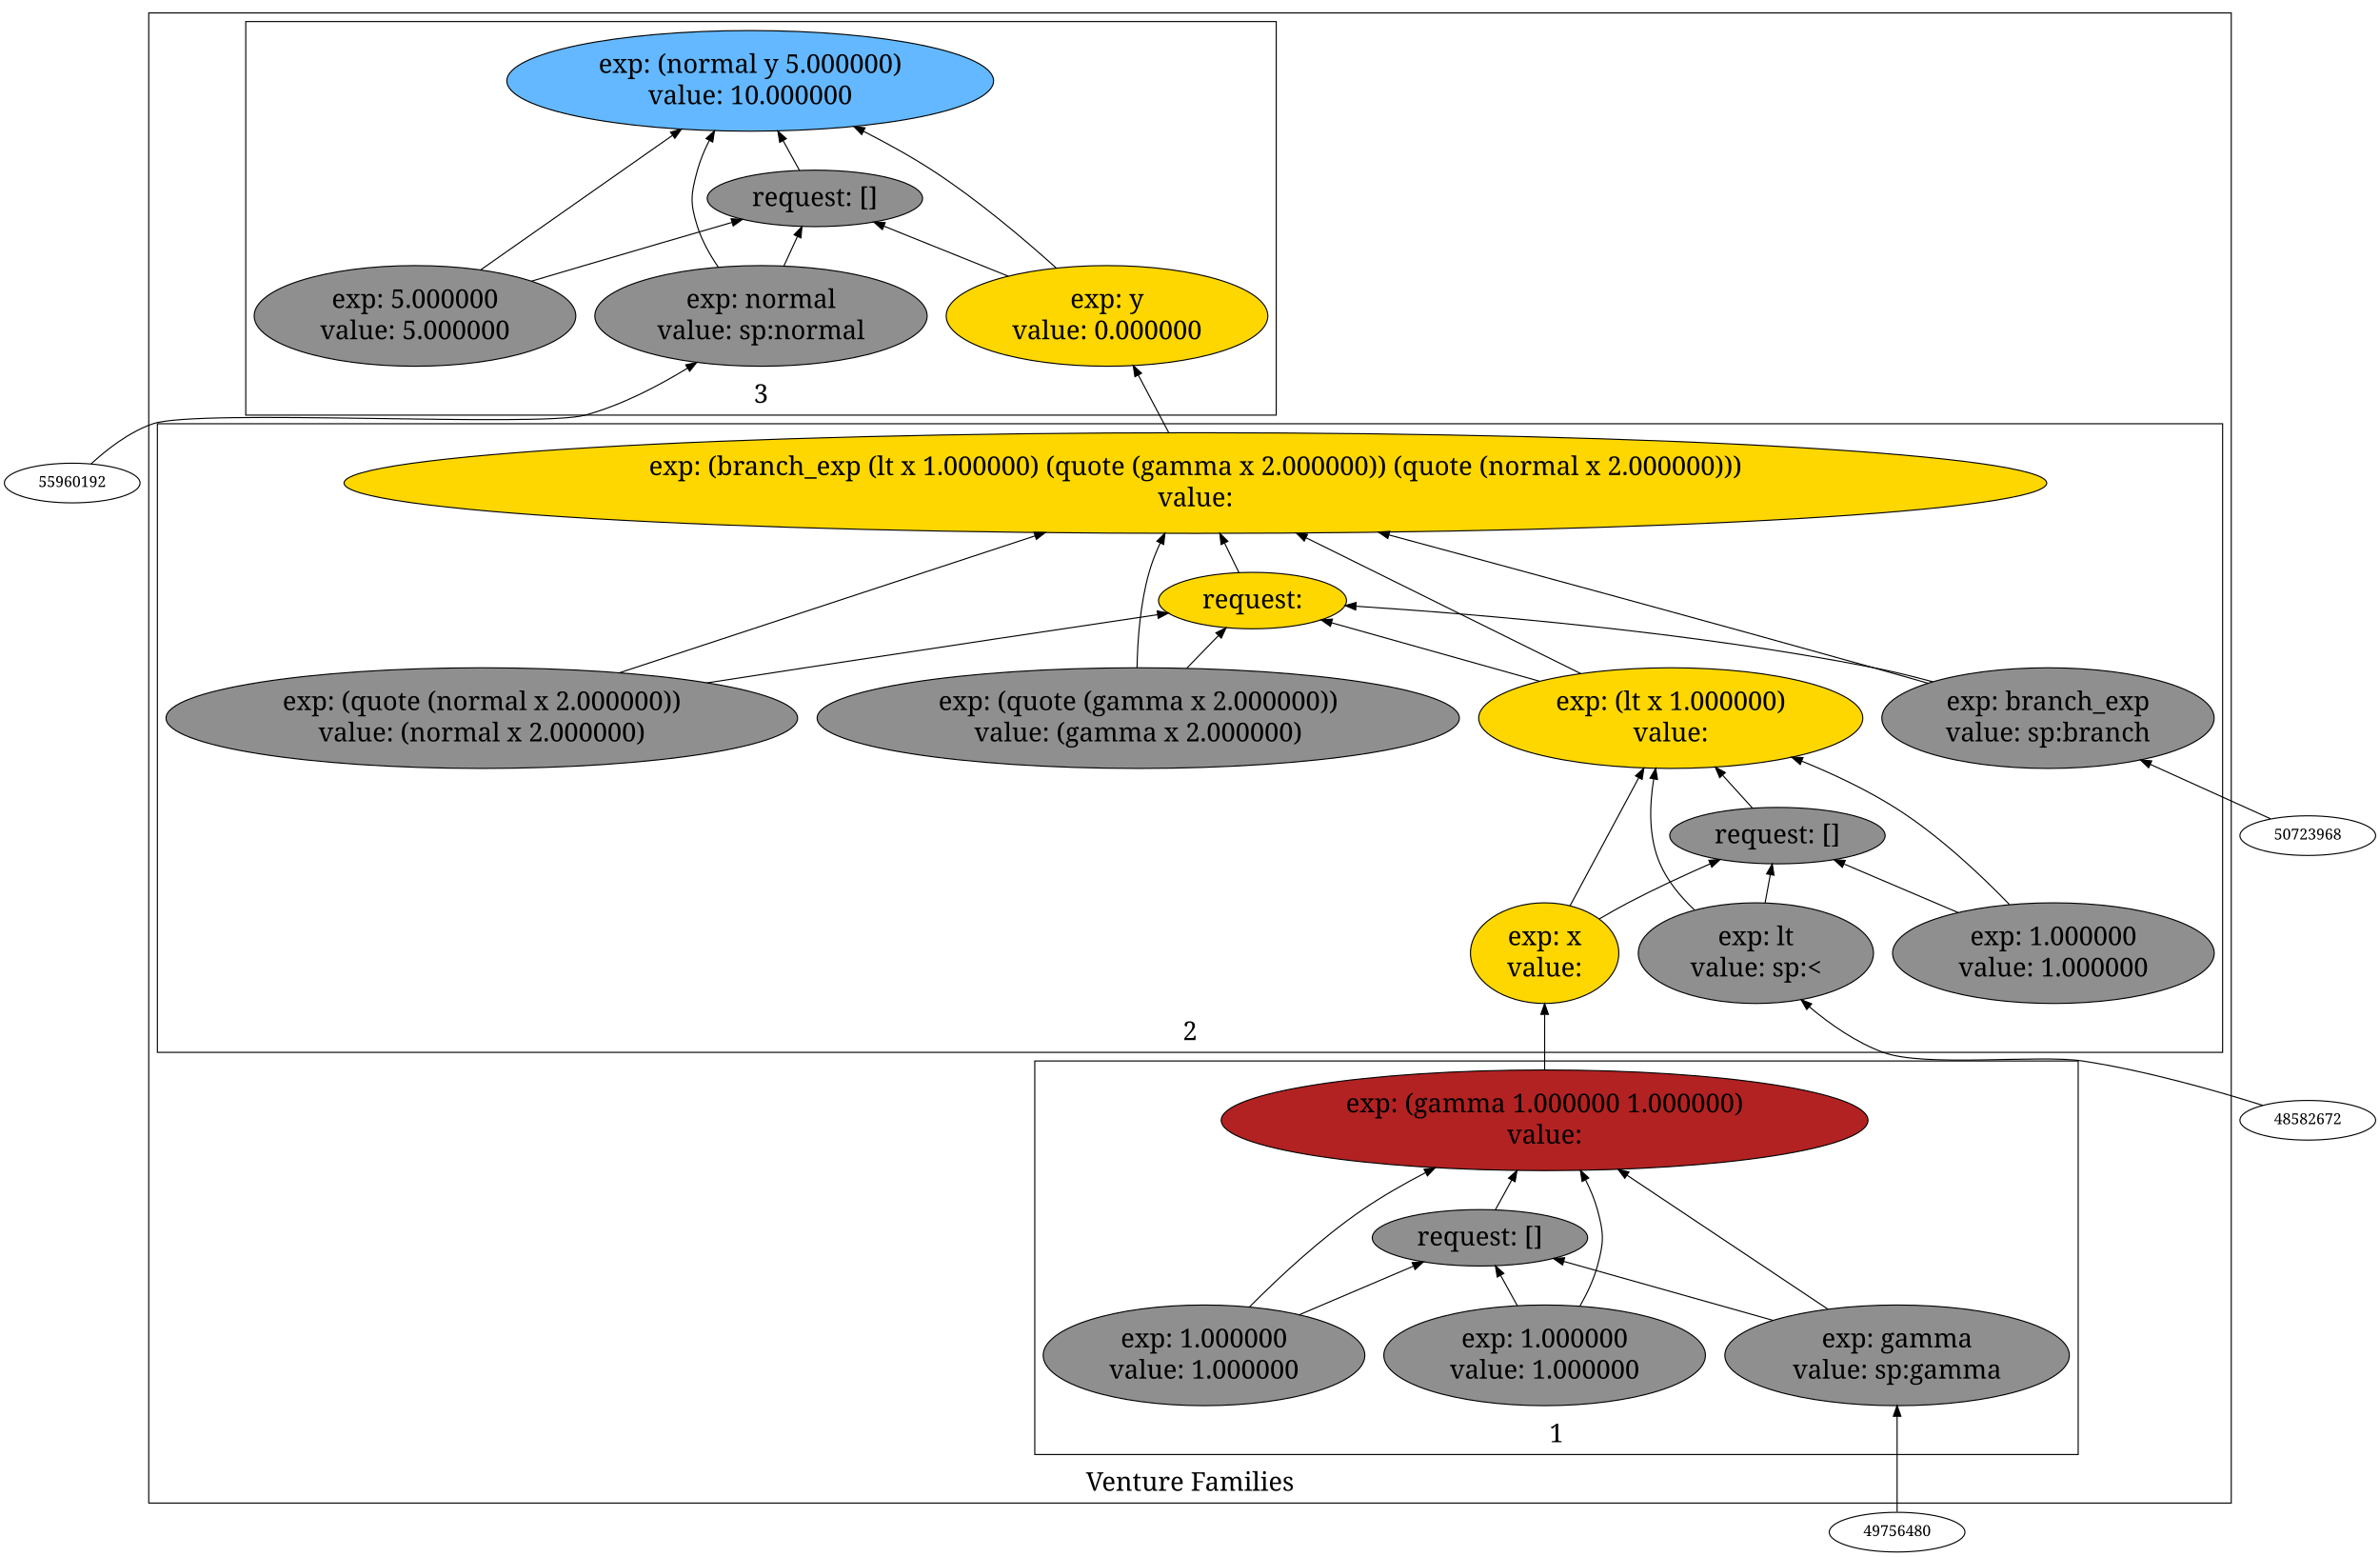
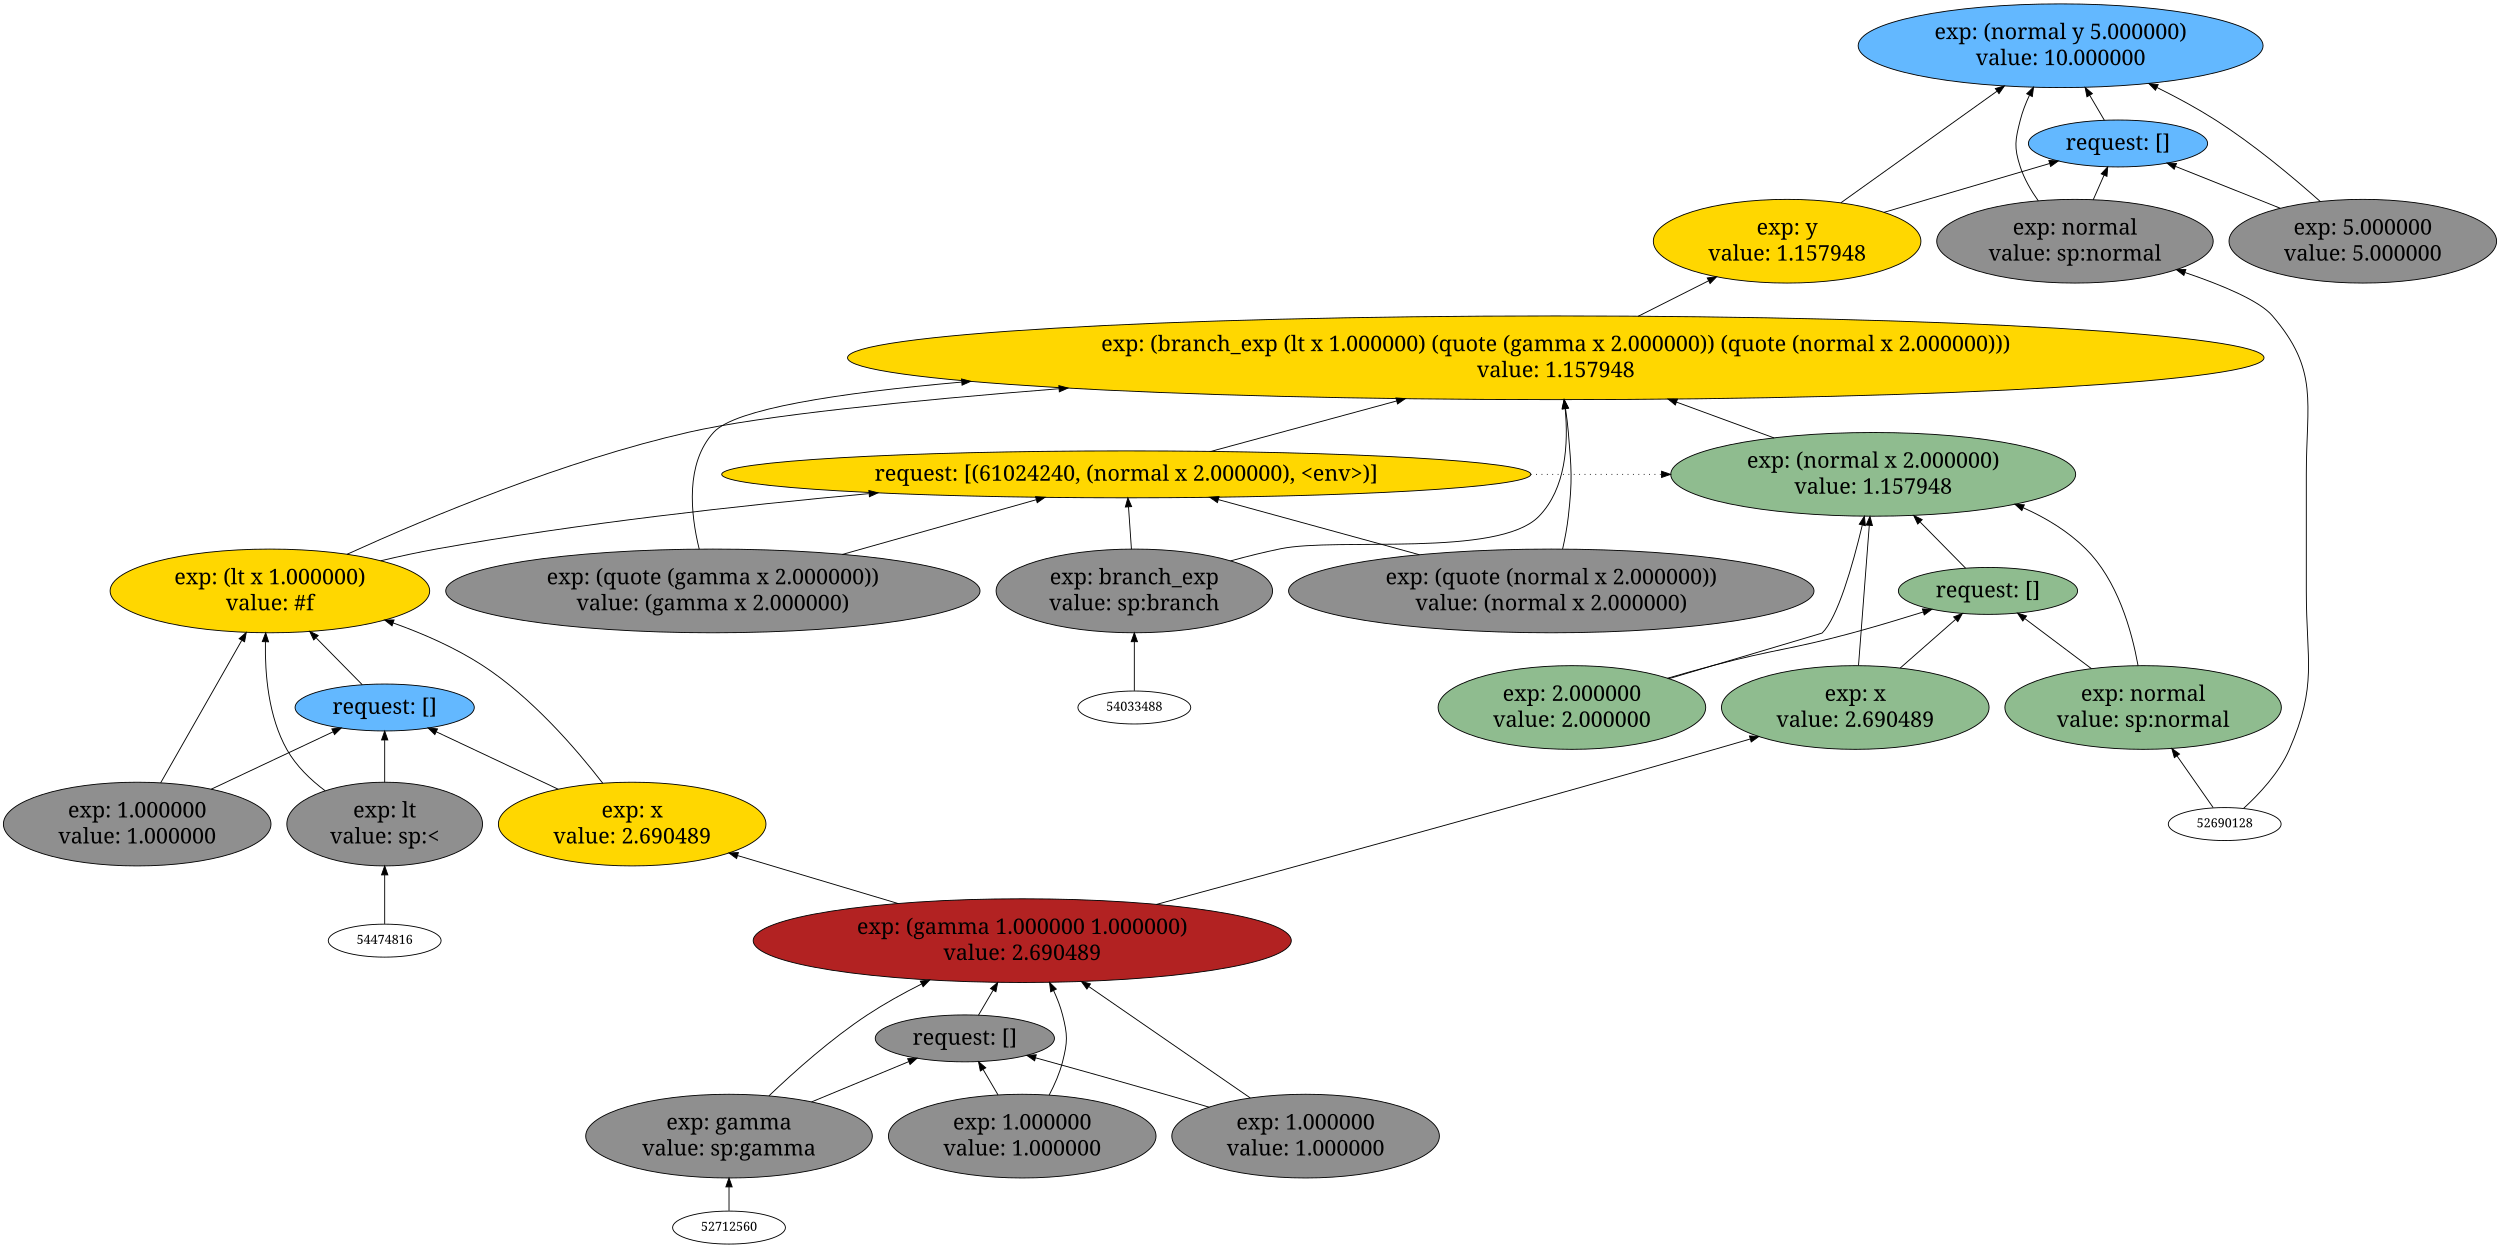
- <svg xmlns="http://www.w3.org/2000/svg" width="2208pt" height="1444pt" viewBox="0.00 0.00 2208.00 1444.00">
-   <g id="graph1" class="graph" transform="scale(1 1) rotate(0) translate(4 1440)">
-     <polygon fill="white" stroke="white" points="-4,5 -4,-1440 2205,-1440 2205,5 -4,5" />
-     <g id="graph2" class="cluster">
-       <polygon fill="none" stroke="black" points="134,-46 134,-1428 2066,-1428 2066,-46 134,-46" />
-       <text text-anchor="middle" x="1100" y="-57.4" font-family="Times Roman,serif" font-size="24.00">Venture Families</text>
-     </g>
-     <g id="graph3" class="cluster">
-       <polygon fill="none" stroke="black" points="956,-91 956,-456 1924,-456 1924,-91 956,-91" />
-       <text text-anchor="middle" x="1440" y="-102.4" font-family="Times Roman,serif" font-size="24.00">1</text>
-     </g>
-     <g id="graph4" class="cluster">
-       <polygon fill="none" stroke="black" points="142,-464 142,-1047 2058,-1047 2058,-464 142,-464" />
-       <text text-anchor="middle" x="1100" y="-475.4" font-family="Times Roman,serif" font-size="24.00">2</text>
-     </g>
-     <g id="graph5" class="cluster">
-       <polygon fill="none" stroke="black" points="224,-1055 224,-1420 1180,-1420 1180,-1055 224,-1055" />
-       <text text-anchor="middle" x="702" y="-1066.4" font-family="Times Roman,serif" font-size="24.00">3</text>
-     </g>
+ <svg xmlns="http://www.w3.org/2000/svg" width="2788pt" height="1392pt" viewBox="0.00 0.00 2788.00 1392.00">
+   <g id="graph1" class="graph" transform="scale(1 1) rotate(0) translate(4 1388)">
+     <polygon fill="white" stroke="white" points="-4,5 -4,-1388 2785,-1388 2785,5 -4,5" />
    <g id="node3" class="node">
-       <ellipse fill="firebrick" stroke="black" cx="1429" cy="-401" rx="300.02" ry="46.669" />
-       <text text-anchor="middle" x="1429" y="-408.4" font-family="Times Roman,serif" font-size="24.00">exp: (gamma 1.000000 1.000000)</text>
-       <text text-anchor="middle" x="1429" y="-379.4" font-family="Times Roman,serif" font-size="24.00">value: </text>
+       <ellipse fill="firebrick" stroke="black" cx="1136" cy="-339" rx="300.02" ry="46.669" />
+       <text text-anchor="middle" x="1136" y="-346.4" font-family="Times Roman,serif" font-size="24.00">exp: (gamma 1.000000 1.000000)</text>
+       <text text-anchor="middle" x="1136" y="-317.4" font-family="Times Roman,serif" font-size="24.00">value: 2.690489</text>
    </g>
    <g id="node15" class="node">
-       <ellipse fill="gold" stroke="black" cx="1429" cy="-556" rx="68.798" ry="46.669" />
-       <text text-anchor="middle" x="1429" y="-563.4" font-family="Times Roman,serif" font-size="24.00">exp: x</text>
-       <text text-anchor="middle" x="1429" y="-534.4" font-family="Times Roman,serif" font-size="24.00">value: </text>
-     </g>
-     <g id="edge60" class="edge">
-       <path fill="none" stroke="black" d="M1429,-447.505C1429,-463.677 1429,-482.005 1429,-498.933" />
-       <polygon fill="black" stroke="black" points="1425.5,-499.26 1429,-509.26 1432.5,-499.26 1425.5,-499.26" />
+       <ellipse fill="gold" stroke="black" cx="701" cy="-469" rx="149.2" ry="46.669" />
+       <text text-anchor="middle" x="701" y="-476.4" font-family="Times Roman,serif" font-size="24.00">exp: x</text>
+       <text text-anchor="middle" x="701" y="-447.4" font-family="Times Roman,serif" font-size="24.00">value: 2.690489</text>
+     </g>
+     <g id="edge27" class="edge">
+       <path fill="none" stroke="black" d="M997.766,-380.311C940.15,-397.53 873.937,-417.318 818.694,-433.827" />
+       <polygon fill="black" stroke="black" points="817.445,-430.547 808.866,-436.764 819.449,-437.254 817.445,-430.547" />
+     </g>
+     <g id="node29" class="node">
+       <ellipse fill="darkseagreen" stroke="black" cx="2065" cy="-599" rx="149.2" ry="46.669" />
+       <text text-anchor="middle" x="2065" y="-606.4" font-family="Times Roman,serif" font-size="24.00">exp: x</text>
+       <text text-anchor="middle" x="2065" y="-577.4" font-family="Times Roman,serif" font-size="24.00">value: 2.690489</text>
+     </g>
+     <g id="edge59" class="edge">
+       <path fill="none" stroke="black" d="M1285.49,-379.367C1441,-421.577 1691.42,-490.164 1907,-552 1920.17,-555.778 1933.94,-559.787 1947.63,-563.808" />
+       <polygon fill="black" stroke="black" points="1946.99,-567.268 1957.57,-566.735 1948.96,-560.553 1946.99,-567.268" />
    </g>
    <g id="node4" class="node">
-       <ellipse fill="#8f8f8f" stroke="black" cx="1369" cy="-292" rx="99.91" ry="26.163" />
-       <text text-anchor="middle" x="1369" y="-284.9" font-family="Times Roman,serif" font-size="24.00">request: []</text>
-     </g>
-     <g id="edge38" class="edge">
-       <path fill="none" stroke="black" d="M1383.22,-317.831C1387.84,-326.218 1393.15,-335.871 1398.48,-345.564" />
-       <polygon fill="black" stroke="black" points="1395.48,-347.368 1403.37,-354.441 1401.61,-343.992 1395.48,-347.368" />
+       <ellipse fill="#8f8f8f" stroke="black" cx="1072" cy="-230" rx="99.91" ry="26.163" />
+       <text text-anchor="middle" x="1072" y="-222.9" font-family="Times Roman,serif" font-size="24.00">request: []</text>
+     </g>
+     <g id="edge99" class="edge">
+       <path fill="none" stroke="black" d="M1087.17,-255.831C1092.09,-264.218 1097.76,-273.871 1103.45,-283.564" />
+       <polygon fill="black" stroke="black" points="1100.58,-285.589 1108.66,-292.441 1106.62,-282.045 1100.58,-285.589" />
    </g>
    <g id="node5" class="node">
-       <ellipse fill="#8f8f8f" stroke="black" cx="1756" cy="-183" rx="159.806" ry="46.669" />
-       <text text-anchor="middle" x="1756" y="-190.4" font-family="Times Roman,serif" font-size="24.00">exp: gamma</text>
-       <text text-anchor="middle" x="1756" y="-161.4" font-family="Times Roman,serif" font-size="24.00">value: sp:gamma</text>
-     </g>
-     <g id="edge24" class="edge">
-       <path fill="none" stroke="black" d="M1691.79,-225.81C1638.36,-261.429 1562.16,-312.225 1505.57,-349.956" />
-       <polygon fill="black" stroke="black" points="1503.39,-347.2 1497.01,-355.66 1507.27,-353.025 1503.39,-347.2" />
-     </g>
-     <g id="edge26" class="edge">
-       <path fill="none" stroke="black" d="M1640.94,-215.408C1578.3,-233.05 1502.46,-254.409 1446.81,-270.085" />
-       <polygon fill="black" stroke="black" points="1445.69,-266.765 1437.01,-272.845 1447.58,-273.503 1445.69,-266.765" />
+       <ellipse fill="#8f8f8f" stroke="black" cx="809" cy="-121" rx="159.806" ry="46.669" />
+       <text text-anchor="middle" x="809" y="-128.4" font-family="Times Roman,serif" font-size="24.00">exp: gamma</text>
+       <text text-anchor="middle" x="809" y="-99.4" font-family="Times Roman,serif" font-size="24.00">value: sp:gamma</text>
+     </g>
+     <g id="edge85" class="edge">
+       <path fill="none" stroke="black" d="M853.501,-165.872C882.911,-193.992 923.241,-229.749 963,-256 981.889,-268.471 1002.94,-280.169 1023.67,-290.626" />
+       <polygon fill="black" stroke="black" points="1022.33,-293.869 1032.84,-295.185 1025.45,-287.6 1022.33,-293.869" />
+     </g>
+     <g id="edge87" class="edge">
+       <path fill="none" stroke="black" d="M900.985,-159.123C936.847,-173.986 977.031,-190.64 1009.43,-204.069" />
+       <polygon fill="black" stroke="black" points="1008.21,-207.351 1018.79,-207.946 1010.89,-200.884 1008.21,-207.351" />
    </g>
    <g id="node6" class="node">
-       <ellipse fill="#8f8f8f" stroke="black" cx="1429" cy="-183" rx="149.2" ry="46.669" />
-       <text text-anchor="middle" x="1429" y="-190.4" font-family="Times Roman,serif" font-size="24.00">exp: 1.000000</text>
-       <text text-anchor="middle" x="1429" y="-161.4" font-family="Times Roman,serif" font-size="24.00">value: 1.000000</text>
-     </g>
-     <g id="edge30" class="edge">
-       <path fill="none" stroke="black" d="M1461.63,-228.438C1468.36,-240.138 1474.47,-253.086 1478,-266 1484.09,-288.294 1484.09,-295.706 1478,-318 1475.45,-327.345 1471.54,-336.708 1467.03,-345.602" />
-       <polygon fill="black" stroke="black" points="1463.8,-344.218 1462.14,-354.682 1469.96,-347.539 1463.8,-344.218" />
-     </g>
-     <g id="edge32" class="edge">
-       <path fill="none" stroke="black" d="M1403.73,-228.91C1398.55,-238.323 1393.17,-248.088 1388.24,-257.041" />
-       <polygon fill="black" stroke="black" points="1385.05,-255.581 1383.3,-266.029 1391.18,-258.957 1385.05,-255.581" />
+       <ellipse fill="#8f8f8f" stroke="black" cx="1136" cy="-121" rx="149.2" ry="46.669" />
+       <text text-anchor="middle" x="1136" y="-128.4" font-family="Times Roman,serif" font-size="24.00">exp: 1.000000</text>
+       <text text-anchor="middle" x="1136" y="-99.4" font-family="Times Roman,serif" font-size="24.00">value: 1.000000</text>
+     </g>
+     <g id="edge91" class="edge">
+       <path fill="none" stroke="black" d="M1165.99,-166.726C1172.17,-178.418 1177.78,-191.289 1181,-204 1186.68,-226.402 1186.68,-233.598 1181,-256 1178.67,-265.198 1175.09,-274.48 1170.95,-283.338" />
+       <polygon fill="black" stroke="black" points="1167.76,-281.881 1166.45,-292.395 1174.03,-284.991 1167.76,-281.881" />
+     </g>
+     <g id="edge93" class="edge">
+       <path fill="none" stroke="black" d="M1109.04,-166.91C1103.46,-176.423 1097.66,-186.293 1092.36,-195.324" />
+       <polygon fill="black" stroke="black" points="1089.29,-193.634 1087.25,-204.029 1095.33,-197.178 1089.29,-193.634" />
    </g>
    <g id="node7" class="node">
-       <ellipse fill="#8f8f8f" stroke="black" cx="1113" cy="-183" rx="149.2" ry="46.669" />
-       <text text-anchor="middle" x="1113" y="-190.4" font-family="Times Roman,serif" font-size="24.00">exp: 1.000000</text>
-       <text text-anchor="middle" x="1113" y="-161.4" font-family="Times Roman,serif" font-size="24.00">value: 1.000000</text>
-     </g>
-     <g id="edge34" class="edge">
-       <path fill="none" stroke="black" d="M1155.22,-227.903C1183.19,-256.035 1221.67,-291.795 1260,-318 1278.14,-330.399 1298.4,-342.008 1318.42,-352.388" />
-       <polygon fill="black" stroke="black" points="1317.09,-355.641 1327.59,-357.069 1320.27,-349.406 1317.09,-355.641" />
-     </g>
-     <g id="edge36" class="edge">
-       <path fill="none" stroke="black" d="M1201.1,-220.512C1235.97,-235.357 1275.22,-252.07 1307,-265.602" />
-       <polygon fill="black" stroke="black" points="1306.04,-268.996 1316.61,-269.694 1308.78,-262.556 1306.04,-268.996" />
+       <ellipse fill="#8f8f8f" stroke="black" cx="1452" cy="-121" rx="149.2" ry="46.669" />
+       <text text-anchor="middle" x="1452" y="-128.4" font-family="Times Roman,serif" font-size="24.00">exp: 1.000000</text>
+       <text text-anchor="middle" x="1452" y="-99.4" font-family="Times Roman,serif" font-size="24.00">value: 1.000000</text>
+     </g>
+     <g id="edge95" class="edge">
+       <path fill="none" stroke="black" d="M1390.32,-163.55C1338.73,-199.144 1264.97,-250.024 1210.17,-287.835" />
+       <polygon fill="black" stroke="black" points="1208.12,-284.991 1201.88,-293.551 1212.1,-290.753 1208.12,-284.991" />
+     </g>
+     <g id="edge97" class="edge">
+       <path fill="none" stroke="black" d="M1344.56,-153.224C1327.65,-158.218 1310.36,-163.282 1294,-168 1246.56,-181.68 1193.27,-196.576 1150.8,-208.338" />
+       <polygon fill="black" stroke="black" points="1149.79,-204.988 1141.08,-211.028 1151.65,-211.734 1149.79,-204.988" />
    </g>
    <g id="node9" class="node">
-       <ellipse fill="gold" stroke="black" cx="1105" cy="-992" rx="789.838" ry="46.669" />
-       <text text-anchor="middle" x="1105" y="-999.4" font-family="Times Roman,serif" font-size="24.00">exp: (branch_exp (lt x 1.000000) (quote (gamma x 2.000000)) (quote (normal x 2.000000)))</text>
-       <text text-anchor="middle" x="1105" y="-970.4" font-family="Times Roman,serif" font-size="24.00">value: </text>
+       <ellipse fill="gold" stroke="black" cx="1731" cy="-989" rx="789.838" ry="46.669" />
+       <text text-anchor="middle" x="1731" y="-996.4" font-family="Times Roman,serif" font-size="24.00">exp: (branch_exp (lt x 1.000000) (quote (gamma x 2.000000)) (quote (normal x 2.000000)))</text>
+       <text text-anchor="middle" x="1731" y="-967.4" font-family="Times Roman,serif" font-size="24.00">value: 1.157948</text>
    </g>
    <g id="node23" class="node">
-       <ellipse fill="gold" stroke="black" cx="1023" cy="-1147" rx="149.2" ry="46.669" />
-       <text text-anchor="middle" x="1023" y="-1154.4" font-family="Times Roman,serif" font-size="24.00">exp: y</text>
-       <text text-anchor="middle" x="1023" y="-1125.4" font-family="Times Roman,serif" font-size="24.00">value: 0.000000</text>
-     </g>
-     <g id="edge16" class="edge">
-       <path fill="none" stroke="black" d="M1080.4,-1038.51C1071.48,-1055.36 1061.32,-1074.56 1052.06,-1092.08" />
-       <polygon fill="black" stroke="black" points="1048.89,-1090.59 1047.3,-1101.06 1055.07,-1093.86 1048.89,-1090.59" />
+       <ellipse fill="gold" stroke="black" cx="1989" cy="-1119" rx="149.2" ry="46.669" />
+       <text text-anchor="middle" x="1989" y="-1126.4" font-family="Times Roman,serif" font-size="24.00">exp: y</text>
+       <text text-anchor="middle" x="1989" y="-1097.4" font-family="Times Roman,serif" font-size="24.00">value: 1.157948</text>
+     </g>
+     <g id="edge77" class="edge">
+       <path fill="none" stroke="black" d="M1822.69,-1035.2C1848.23,-1048.07 1875.91,-1062.01 1901.22,-1074.77" />
+       <polygon fill="black" stroke="black" points="1899.92,-1078.03 1910.43,-1079.41 1903.07,-1071.78 1899.92,-1078.03" />
    </g>
    <g id="node10" class="node">
-       <ellipse fill="gold" stroke="black" cx="1158" cy="-883" rx="87.18" ry="26.163" />
-       <text text-anchor="middle" x="1158" y="-875.9" font-family="Times Roman,serif" font-size="24.00">request: </text>
-     </g>
-     <g id="edge76" class="edge">
-       <path fill="none" stroke="black" d="M1145.44,-908.831C1141.4,-917.133 1136.76,-926.674 1132.1,-936.267" />
-       <polygon fill="black" stroke="black" points="1128.86,-934.917 1127.64,-945.441 1135.16,-937.978 1128.86,-934.917" />
+       <ellipse fill="gold" stroke="black" cx="1252" cy="-859" rx="451.134" ry="26.163" />
+       <text text-anchor="middle" x="1252" y="-851.9" font-family="Times Roman,serif" font-size="24.00">request: [(61024240, (normal x 2.000000), &lt;env&gt;)]</text>
+     </g>
+     <g id="edge43" class="edge">
+       <path fill="none" stroke="black" d="M1345.78,-884.451C1404.83,-900.477 1482.94,-921.677 1553.38,-940.795" />
+       <polygon fill="black" stroke="black" points="1552.7,-944.237 1563.27,-943.478 1554.54,-937.481 1552.7,-944.237" />
+     </g>
+     <g id="node26" class="node">
+       <ellipse fill="darkseagreen" stroke="black" cx="2085" cy="-859" rx="225.775" ry="46.669" />
+       <text text-anchor="middle" x="2085" y="-866.4" font-family="Times Roman,serif" font-size="24.00">exp: (normal x 2.000000)</text>
+       <text text-anchor="middle" x="2085" y="-837.4" font-family="Times Roman,serif" font-size="24.00">value: 1.157948</text>
+     </g>
+     <g id="edge47" class="edge">
+       <path fill="none" stroke="black" stroke-dasharray="1,5" d="M1703.07,-859C1751.69,-859 1800.31,-859 1848.93,-859" />
+       <polygon fill="black" stroke="black" points="1848.98,-862.5 1858.98,-859 1848.98,-855.5 1848.98,-862.5" />
    </g>
    <g id="node11" class="node">
-       <ellipse fill="#8f8f8f" stroke="black" cx="1896" cy="-774" rx="154.149" ry="46.669" />
-       <text text-anchor="middle" x="1896" y="-781.4" font-family="Times Roman,serif" font-size="24.00">exp: branch_exp</text>
-       <text text-anchor="middle" x="1896" y="-752.4" font-family="Times Roman,serif" font-size="24.00">value: sp:branch</text>
-     </g>
-     <g id="edge40" class="edge">
-       <path fill="none" stroke="black" d="M1784.71,-806.33C1767.41,-811.286 1749.73,-816.31 1733,-821 1582.02,-863.319 1410.21,-910.001 1284.5,-943.883" />
-       <polygon fill="black" stroke="black" points="1283.52,-940.523 1274.78,-946.505 1285.34,-947.282 1283.52,-940.523" />
-     </g>
-     <g id="edge42" class="edge">
-       <path fill="none" stroke="black" d="M1789.24,-807.641C1770.63,-812.684 1751.35,-817.393 1733,-821 1566.36,-853.752 1368.91,-870.291 1254.11,-877.743" />
-       <polygon fill="black" stroke="black" points="1253.7,-874.262 1243.94,-878.393 1254.14,-881.247 1253.7,-874.262" />
+       <ellipse fill="#8f8f8f" stroke="black" cx="1261" cy="-729" rx="154.149" ry="46.669" />
+       <text text-anchor="middle" x="1261" y="-736.4" font-family="Times Roman,serif" font-size="24.00">exp: branch_exp</text>
+       <text text-anchor="middle" x="1261" y="-707.4" font-family="Times Roman,serif" font-size="24.00">value: sp:branch</text>
+     </g>
+     <g id="edge7" class="edge">
+       <path fill="none" stroke="black" d="M1368.25,-762.497C1386.72,-767.526 1405.82,-772.268 1424,-776 1487.18,-788.974 1666.79,-765.997 1712,-812 1742.42,-842.959 1745.18,-893.224 1741.48,-932.293" />
+       <polygon fill="black" stroke="black" points="1737.97,-932.151 1740.34,-942.477 1744.93,-932.925 1737.97,-932.151" />
+     </g>
+     <g id="edge9" class="edge">
+       <path fill="none" stroke="black" d="M1257.78,-775.566C1256.7,-791.043 1255.53,-808.04 1254.52,-822.632" />
+       <polygon fill="black" stroke="black" points="1251.01,-822.558 1253.82,-832.776 1258,-823.041 1251.01,-822.558" />
    </g>
    <g id="node12" class="node">
-       <ellipse fill="gold" stroke="black" cx="1546" cy="-774" rx="178.191" ry="46.669" />
-       <text text-anchor="middle" x="1546" y="-781.4" font-family="Times Roman,serif" font-size="24.00">exp: (lt x 1.000000)</text>
-       <text text-anchor="middle" x="1546" y="-752.4" font-family="Times Roman,serif" font-size="24.00">value: </text>
-     </g>
-     <g id="edge46" class="edge">
-       <path fill="none" stroke="black" d="M1462.79,-815.132C1390.48,-850.881 1285.44,-902.805 1207.86,-941.152" />
-       <polygon fill="black" stroke="black" points="1205.96,-938.19 1198.54,-945.759 1209.06,-944.465 1205.96,-938.19" />
-     </g>
-     <g id="edge48" class="edge">
-       <path fill="none" stroke="black" d="M1424.56,-808.115C1361.26,-825.899 1285.91,-847.066 1231.5,-862.352" />
-       <polygon fill="black" stroke="black" points="1230.27,-859.061 1221.59,-865.135 1232.17,-865.8 1230.27,-859.061" />
+       <ellipse fill="gold" stroke="black" cx="297" cy="-729" rx="178.191" ry="46.669" />
+       <text text-anchor="middle" x="297" y="-736.4" font-family="Times Roman,serif" font-size="24.00">exp: (lt x 1.000000)</text>
+       <text text-anchor="middle" x="297" y="-707.4" font-family="Times Roman,serif" font-size="24.00">value: #f</text>
+     </g>
+     <g id="edge13" class="edge">
+       <path fill="none" stroke="black" d="M382.982,-769.871C475.019,-811.631 626.412,-874.661 764,-906 845.196,-924.494 1007.85,-941.081 1176.96,-954.475" />
+       <polygon fill="black" stroke="black" points="1176.82,-957.976 1187.07,-955.272 1177.37,-950.997 1176.82,-957.976" />
+     </g>
+     <g id="edge15" class="edge">
+       <path fill="none" stroke="black" d="M420.453,-762.592C441.546,-767.594 463.322,-772.303 484,-776 641.929,-804.24 819.965,-824.212 964.83,-837.476" />
+       <polygon fill="black" stroke="black" points="964.926,-840.999 975.202,-838.419 965.56,-834.028 964.926,-840.999" />
    </g>
    <g id="node13" class="node">
-       <ellipse fill="#8f8f8f" stroke="black" cx="1645" cy="-665" rx="99.91" ry="26.163" />
-       <text text-anchor="middle" x="1645" y="-657.9" font-family="Times Roman,serif" font-size="24.00">request: []</text>
-     </g>
-     <g id="edge66" class="edge">
-       <path fill="none" stroke="black" d="M1621.79,-690.556C1613.51,-699.67 1603.85,-710.305 1594.25,-720.872" />
-       <polygon fill="black" stroke="black" points="1591.43,-718.776 1587.3,-728.531 1596.61,-723.482 1591.43,-718.776" />
+       <ellipse fill="#63b8ff" stroke="black" cx="425" cy="-599" rx="99.91" ry="26.163" />
+       <text text-anchor="middle" x="425" y="-591.9" font-family="Times Roman,serif" font-size="24.00">request: []</text>
+     </g>
+     <g id="edge33" class="edge">
+       <path fill="none" stroke="black" d="M400.016,-624.374C385.438,-639.18 366.493,-658.422 348.831,-676.359" />
+       <polygon fill="black" stroke="black" points="345.878,-674.369 341.356,-683.951 350.866,-679.28 345.878,-674.369" />
    </g>
    <g id="node14" class="node">
-       <ellipse fill="#8f8f8f" stroke="black" cx="1625" cy="-556" rx="109.101" ry="46.669" />
-       <text text-anchor="middle" x="1625" y="-563.4" font-family="Times Roman,serif" font-size="24.00">exp: lt</text>
-       <text text-anchor="middle" x="1625" y="-534.4" font-family="Times Roman,serif" font-size="24.00">value: sp:&lt;</text>
-     </g>
-     <g id="edge50" class="edge">
-       <path fill="none" stroke="black" d="M1568.04,-596.014C1555.09,-608.193 1543.08,-622.724 1536,-639 1525.42,-663.341 1526.12,-692.481 1530.21,-717.447" />
-       <polygon fill="black" stroke="black" points="1526.81,-718.309 1532.07,-727.505 1533.69,-717.035 1526.81,-718.309" />
-     </g>
-     <g id="edge52" class="edge">
-       <path fill="none" stroke="black" d="M1633.54,-602.542C1635.16,-611.345 1636.82,-620.432 1638.37,-628.856" />
-       <polygon fill="black" stroke="black" points="1634.93,-629.535 1640.18,-638.739 1641.82,-628.271 1634.93,-629.535" />
-     </g>
-     <g id="edge56" class="edge">
-       <path fill="none" stroke="black" d="M1452.54,-599.853C1470.87,-634.01 1496.44,-681.649 1516.2,-718.468" />
-       <polygon fill="black" stroke="black" points="1513.27,-720.425 1521.09,-727.581 1519.44,-717.115 1513.27,-720.425" />
-     </g>
-     <g id="edge58" class="edge">
-       <path fill="none" stroke="black" d="M1479.69,-587.737C1488.68,-593.023 1498.04,-598.307 1507,-603 1531.24,-615.69 1558.6,-628.319 1582.53,-638.834" />
-       <polygon fill="black" stroke="black" points="1581.3,-642.115 1591.87,-642.906 1584.1,-635.699 1581.3,-642.115" />
+       <ellipse fill="#8f8f8f" stroke="black" cx="425" cy="-469" rx="109.101" ry="46.669" />
+       <text text-anchor="middle" x="425" y="-476.4" font-family="Times Roman,serif" font-size="24.00">exp: lt</text>
+       <text text-anchor="middle" x="425" y="-447.4" font-family="Times Roman,serif" font-size="24.00">value: sp:&lt;</text>
+     </g>
+     <g id="edge17" class="edge">
+       <path fill="none" stroke="black" d="M358.784,-505.978C342.191,-518.439 326.223,-533.872 316,-552 295.463,-588.418 291.326,-635.774 291.99,-672.338" />
+       <polygon fill="black" stroke="black" points="288.492,-672.458 292.295,-682.346 295.489,-672.244 288.492,-672.458" />
+     </g>
+     <g id="edge19" class="edge">
+       <path fill="none" stroke="black" d="M425,-515.566C425,-531.043 425,-548.04 425,-562.632" />
+       <polygon fill="black" stroke="black" points="421.5,-562.776 425,-572.776 428.5,-562.776 421.5,-562.776" />
+     </g>
+     <g id="edge23" class="edge">
+       <path fill="none" stroke="black" d="M668.284,-514.425C637.603,-554.092 588.399,-610.696 534,-646 503.832,-665.579 468.497,-681.158 434.457,-693.282" />
+       <polygon fill="black" stroke="black" points="433.189,-690.017 424.896,-696.611 435.491,-696.628 433.189,-690.017" />
+     </g>
+     <g id="edge25" class="edge">
+       <path fill="none" stroke="black" d="M618.565,-507.828C574.743,-528.469 521.946,-553.337 482.57,-571.884" />
+       <polygon fill="black" stroke="black" points="480.926,-568.789 473.37,-576.217 483.908,-575.122 480.926,-568.789" />
    </g>
    <g id="node16" class="node">
-       <ellipse fill="#8f8f8f" stroke="black" cx="1901" cy="-556" rx="149.2" ry="46.669" />
-       <text text-anchor="middle" x="1901" y="-563.4" font-family="Times Roman,serif" font-size="24.00">exp: 1.000000</text>
-       <text text-anchor="middle" x="1901" y="-534.4" font-family="Times Roman,serif" font-size="24.00">value: 1.000000</text>
-     </g>
-     <g id="edge62" class="edge">
-       <path fill="none" stroke="black" d="M1860.37,-600.964C1832.6,-629.653 1793.75,-666.01 1754,-691 1727.42,-707.713 1696.91,-722.141 1667.59,-734.063" />
-       <polygon fill="black" stroke="black" points="1666.11,-730.886 1658.12,-737.845 1668.71,-737.386 1666.11,-730.886" />
-     </g>
-     <g id="edge64" class="edge">
-       <path fill="none" stroke="black" d="M1812.9,-593.512C1778.03,-608.357 1738.78,-625.07 1707,-638.602" />
-       <polygon fill="black" stroke="black" points="1705.22,-635.556 1697.39,-642.694 1707.96,-641.996 1705.22,-635.556" />
+       <ellipse fill="#8f8f8f" stroke="black" cx="149" cy="-469" rx="149.2" ry="46.669" />
+       <text text-anchor="middle" x="149" y="-476.4" font-family="Times Roman,serif" font-size="24.00">exp: 1.000000</text>
+       <text text-anchor="middle" x="149" y="-447.4" font-family="Times Roman,serif" font-size="24.00">value: 1.000000</text>
+     </g>
+     <g id="edge29" class="edge">
+       <path fill="none" stroke="black" d="M175.119,-514.884C200.378,-559.258 238.68,-626.546 265.59,-673.82" />
+       <polygon fill="black" stroke="black" points="262.656,-675.741 270.645,-682.7 268.739,-672.278 262.656,-675.741" />
+     </g>
+     <g id="edge31" class="edge">
+       <path fill="none" stroke="black" d="M231.435,-507.828C275.257,-528.469 328.054,-553.337 367.43,-571.884" />
+       <polygon fill="black" stroke="black" points="366.092,-575.122 376.63,-576.217 369.074,-568.789 366.092,-575.122" />
    </g>
    <g id="node17" class="node">
-       <ellipse fill="#8f8f8f" stroke="black" cx="1052" cy="-774" rx="297.899" ry="46.669" />
-       <text text-anchor="middle" x="1052" y="-781.4" font-family="Times Roman,serif" font-size="24.00">exp: (quote (gamma x 2.000000))</text>
-       <text text-anchor="middle" x="1052" y="-752.4" font-family="Times Roman,serif" font-size="24.00">value: (gamma x 2.000000)</text>
-     </g>
-     <g id="edge68" class="edge">
-       <path fill="none" stroke="black" d="M1050.87,-820.727C1051.36,-847.096 1053.9,-880.395 1062,-909 1064.59,-918.155 1068.25,-927.471 1072.36,-936.393" />
-       <polygon fill="black" stroke="black" points="1069.27,-938.042 1076.77,-945.525 1075.57,-934.998 1069.27,-938.042" />
-     </g>
-     <g id="edge70" class="edge">
-       <path fill="none" stroke="black" d="M1096.95,-820.226C1106.84,-830.39 1117.1,-840.947 1126.33,-850.439" />
-       <polygon fill="black" stroke="black" points="1124.01,-853.065 1133.49,-857.794 1129.03,-848.185 1124.01,-853.065" />
+       <ellipse fill="#8f8f8f" stroke="black" cx="791" cy="-729" rx="297.899" ry="46.669" />
+       <text text-anchor="middle" x="791" y="-736.4" font-family="Times Roman,serif" font-size="24.00">exp: (quote (gamma x 2.000000))</text>
+       <text text-anchor="middle" x="791" y="-707.4" font-family="Times Roman,serif" font-size="24.00">value: (gamma x 2.000000)</text>
+     </g>
+     <g id="edge35" class="edge">
+       <path fill="none" stroke="black" d="M775.793,-775.495C765.979,-815.313 760.258,-871.525 792,-906 815.731,-931.775 928.652,-949.593 1068.44,-961.894" />
+       <polygon fill="black" stroke="black" points="1068.28,-965.393 1078.55,-962.77 1068.89,-958.42 1068.28,-965.393" />
+     </g>
+     <g id="edge37" class="edge">
+       <path fill="none" stroke="black" d="M935.283,-769.687C1005.48,-789.483 1088.14,-812.793 1151.42,-830.635" />
+       <polygon fill="black" stroke="black" points="1150.82,-834.105 1161.4,-833.451 1152.72,-827.368 1150.82,-834.105" />
    </g>
    <g id="node18" class="node">
-       <ellipse fill="#8f8f8f" stroke="black" cx="443" cy="-774" rx="292.949" ry="46.669" />
-       <text text-anchor="middle" x="443" y="-781.4" font-family="Times Roman,serif" font-size="24.00">exp: (quote (normal x 2.000000))</text>
-       <text text-anchor="middle" x="443" y="-752.4" font-family="Times Roman,serif" font-size="24.00">value: (normal x 2.000000)</text>
-     </g>
-     <g id="edge72" class="edge">
-       <path fill="none" stroke="black" d="M570.248,-815.904C680.481,-852.204 840.055,-904.752 956.18,-942.993" />
-       <polygon fill="black" stroke="black" points="955.275,-946.38 965.868,-946.183 957.465,-939.731 955.275,-946.38" />
-     </g>
-     <g id="edge74" class="edge">
-       <path fill="none" stroke="black" d="M651.738,-806.636C682.993,-811.479 714.84,-816.389 745,-821 857.09,-838.136 986.362,-857.474 1069.99,-869.928" />
-       <polygon fill="black" stroke="black" points="1069.55,-873.401 1079.96,-871.412 1070.58,-866.477 1069.55,-873.401" />
+       <ellipse fill="#8f8f8f" stroke="black" cx="1726" cy="-729" rx="292.949" ry="46.669" />
+       <text text-anchor="middle" x="1726" y="-736.4" font-family="Times Roman,serif" font-size="24.00">exp: (quote (normal x 2.000000))</text>
+       <text text-anchor="middle" x="1726" y="-707.4" font-family="Times Roman,serif" font-size="24.00">value: (normal x 2.000000)</text>
+     </g>
+     <g id="edge39" class="edge">
+       <path fill="none" stroke="black" d="M1738.61,-775.65C1741.26,-787.424 1743.66,-800.102 1745,-812 1749.69,-853.514 1748.49,-864.368 1745,-906 1744.29,-914.478 1743.18,-923.393 1741.89,-932.107" />
+       <polygon fill="black" stroke="black" points="1738.39,-931.784 1740.3,-942.206 1745.31,-932.871 1738.39,-931.784" />
+     </g>
+     <g id="edge41" class="edge">
+       <path fill="none" stroke="black" d="M1578.95,-769.331C1506.29,-789.258 1420.39,-812.816 1354.88,-830.784" />
+       <polygon fill="black" stroke="black" points="1353.68,-827.485 1344.96,-833.505 1355.53,-834.236 1353.68,-827.485" />
    </g>
    <g id="node20" class="node">
-       <ellipse fill="#63b8ff" stroke="black" cx="692" cy="-1365" rx="225.775" ry="46.669" />
-       <text text-anchor="middle" x="692" y="-1372.4" font-family="Times Roman,serif" font-size="24.00">exp: (normal y 5.000000)</text>
-       <text text-anchor="middle" x="692" y="-1343.4" font-family="Times Roman,serif" font-size="24.00">value: 10.000000</text>
+       <ellipse fill="#63b8ff" stroke="black" cx="2294" cy="-1337" rx="225.775" ry="46.669" />
+       <text text-anchor="middle" x="2294" y="-1344.4" font-family="Times Roman,serif" font-size="24.00">exp: (normal y 5.000000)</text>
+       <text text-anchor="middle" x="2294" y="-1315.4" font-family="Times Roman,serif" font-size="24.00">value: 10.000000</text>
    </g>
    <g id="node21" class="node">
-       <ellipse fill="#8f8f8f" stroke="black" cx="752" cy="-1256" rx="99.91" ry="26.163" />
-       <text text-anchor="middle" x="752" y="-1248.9" font-family="Times Roman,serif" font-size="24.00">request: []</text>
-     </g>
-     <g id="edge22" class="edge">
-       <path fill="none" stroke="black" d="M737.781,-1281.83C733.164,-1290.22 727.851,-1299.87 722.515,-1309.56" />
-       <polygon fill="black" stroke="black" points="719.385,-1307.99 717.629,-1318.44 725.517,-1311.37 719.385,-1307.99" />
+       <ellipse fill="#63b8ff" stroke="black" cx="2358" cy="-1228" rx="99.91" ry="26.163" />
+       <text text-anchor="middle" x="2358" y="-1220.9" font-family="Times Roman,serif" font-size="24.00">request: []</text>
+     </g>
+     <g id="edge83" class="edge">
+       <path fill="none" stroke="black" d="M2342.83,-1253.83C2337.91,-1262.22 2332.24,-1271.87 2326.55,-1281.56" />
+       <polygon fill="black" stroke="black" points="2323.38,-1280.05 2321.34,-1290.44 2329.42,-1283.59 2323.38,-1280.05" />
    </g>
    <g id="node22" class="node">
-       <ellipse fill="#8f8f8f" stroke="black" cx="702" cy="-1147" rx="154.149" ry="46.669" />
-       <text text-anchor="middle" x="702" y="-1154.4" font-family="Times Roman,serif" font-size="24.00">exp: normal</text>
-       <text text-anchor="middle" x="702" y="-1125.4" font-family="Times Roman,serif" font-size="24.00">value: sp:normal</text>
-     </g>
-     <g id="edge6" class="edge">
-       <path fill="none" stroke="black" d="M662.479,-1192.08C654.492,-1203.7 647.247,-1216.69 643,-1230 635.972,-1252.02 636.91,-1259.71 643,-1282 645.553,-1291.34 649.456,-1300.71 653.97,-1309.6" />
-       <polygon fill="black" stroke="black" points="651.038,-1311.54 658.863,-1318.68 657.2,-1308.22 651.038,-1311.54" />
-     </g>
-     <g id="edge8" class="edge">
-       <path fill="none" stroke="black" d="M723.205,-1193.23C727.426,-1202.43 731.796,-1211.96 735.817,-1220.72" />
-       <polygon fill="black" stroke="black" points="732.669,-1222.25 740.02,-1229.88 739.032,-1219.33 732.669,-1222.25" />
-     </g>
-     <g id="edge12" class="edge">
-       <path fill="none" stroke="black" d="M976.078,-1191.25C944.926,-1219.29 902.306,-1255.19 861,-1282 841.086,-1294.92 818.87,-1307.19 797.26,-1318.14" />
-       <polygon fill="black" stroke="black" points="795.422,-1315.15 788.044,-1322.75 798.554,-1321.41 795.422,-1315.15" />
-     </g>
-     <g id="edge14" class="edge">
-       <path fill="none" stroke="black" d="M931.63,-1183.75C893.707,-1199 850.607,-1216.34 816.132,-1230.21" />
-       <polygon fill="black" stroke="black" points="814.62,-1227.04 806.649,-1234.02 817.232,-1233.54 814.62,-1227.04" />
+       <ellipse fill="#8f8f8f" stroke="black" cx="2310" cy="-1119" rx="154.149" ry="46.669" />
+       <text text-anchor="middle" x="2310" y="-1126.4" font-family="Times Roman,serif" font-size="24.00">exp: normal</text>
+       <text text-anchor="middle" x="2310" y="-1097.4" font-family="Times Roman,serif" font-size="24.00">value: sp:normal</text>
+     </g>
+     <g id="edge67" class="edge">
+       <path fill="none" stroke="black" d="M2269.16,-1163.91C2260.9,-1175.53 2253.4,-1188.58 2249,-1202 2241.8,-1223.96 2243.32,-1231.6 2249,-1254 2251.36,-1263.32 2255,-1272.72 2259.21,-1281.68" />
+       <polygon fill="black" stroke="black" points="2256.18,-1283.45 2263.78,-1290.83 2262.45,-1280.32 2256.18,-1283.45" />
+     </g>
+     <g id="edge69" class="edge">
+       <path fill="none" stroke="black" d="M2330.36,-1165.23C2334.41,-1174.43 2338.6,-1183.96 2342.46,-1192.72" />
+       <polygon fill="black" stroke="black" points="2339.27,-1194.14 2346.5,-1201.88 2345.67,-1191.32 2339.27,-1194.14" />
+     </g>
+     <g id="edge73" class="edge">
+       <path fill="none" stroke="black" d="M2048.89,-1161.81C2098.87,-1197.53 2170.21,-1248.52 2223.04,-1286.28" />
+       <polygon fill="black" stroke="black" points="2221.19,-1289.26 2231.36,-1292.23 2225.26,-1283.56 2221.19,-1289.26" />
+     </g>
+     <g id="edge75" class="edge">
+       <path fill="none" stroke="black" d="M2096.93,-1151.16C2113.69,-1156.14 2130.81,-1161.21 2147,-1166 2191.65,-1179.2 2241.64,-1193.89 2281.75,-1205.66" />
+       <polygon fill="black" stroke="black" points="2280.88,-1209.05 2291.46,-1208.51 2282.85,-1202.34 2280.88,-1209.05" />
    </g>
    <g id="node24" class="node">
-       <ellipse fill="#8f8f8f" stroke="black" cx="381" cy="-1147" rx="149.2" ry="46.669" />
-       <text text-anchor="middle" x="381" y="-1154.4" font-family="Times Roman,serif" font-size="24.00">exp: 5.000000</text>
-       <text text-anchor="middle" x="381" y="-1125.4" font-family="Times Roman,serif" font-size="24.00">value: 5.000000</text>
-     </g>
-     <g id="edge18" class="edge">
-       <path fill="none" stroke="black" d="M441.702,-1189.55C492.712,-1225.31 565.729,-1276.49 619.744,-1314.35" />
-       <polygon fill="black" stroke="black" points="618.046,-1317.44 628.244,-1320.31 622.064,-1311.7 618.046,-1317.44" />
-     </g>
-     <g id="edge20" class="edge">
-       <path fill="none" stroke="black" d="M488.915,-1179.19C505.678,-1184.17 522.802,-1189.23 539,-1194 584.056,-1207.26 634.518,-1221.95 675.013,-1233.71" />
-       <polygon fill="black" stroke="black" points="674.239,-1237.13 684.818,-1236.55 676.19,-1230.41 674.239,-1237.13" />
+       <ellipse fill="#8f8f8f" stroke="black" cx="2631" cy="-1119" rx="149.2" ry="46.669" />
+       <text text-anchor="middle" x="2631" y="-1126.4" font-family="Times Roman,serif" font-size="24.00">exp: 5.000000</text>
+       <text text-anchor="middle" x="2631" y="-1097.4" font-family="Times Roman,serif" font-size="24.00">value: 5.000000</text>
+     </g>
+     <g id="edge79" class="edge">
+       <path fill="none" stroke="black" d="M2583.5,-1163.33C2551.96,-1191.41 2508.81,-1227.32 2467,-1254 2446.51,-1267.07 2423.66,-1279.44 2401.44,-1290.43" />
+       <polygon fill="black" stroke="black" points="2399.75,-1287.36 2392.3,-1294.9 2402.83,-1293.65 2399.75,-1287.36" />
+     </g>
+     <g id="edge81" class="edge">
+       <path fill="none" stroke="black" d="M2538.96,-1155.75C2500.61,-1171.06 2457.01,-1188.47 2422.22,-1202.36" />
+       <polygon fill="black" stroke="black" points="2420.64,-1199.22 2412.65,-1206.18 2423.24,-1205.72 2420.64,-1199.22" />
+     </g>
+     <g id="edge45" class="edge">
+       <path fill="none" stroke="black" d="M1974.45,-899.598C1940,-912.25 1901.62,-926.344 1865.7,-939.533" />
+       <polygon fill="black" stroke="black" points="1864.32,-936.312 1856.14,-943.045 1866.73,-942.883 1864.32,-936.312" />
    </g>
    <g id="node27" class="node">
-       <ellipse fill="none" stroke="black" cx="63" cy="-992" rx="62.932" ry="18.385" />
-       <text text-anchor="middle" x="63" y="-988.4" font-family="Times Roman,serif" font-size="14.00">55960192</text>
-     </g>
-     <g id="edge10" class="edge">
-       <path fill="none" stroke="black" d="M80.565,-1009.82C94.707,-1022.85 115.823,-1039.49 138,-1047 180.212,-1061.29 496.013,-1043.25 539,-1055 572.235,-1064.09 605.902,-1081.43 633.941,-1098.63" />
-       <polygon fill="black" stroke="black" points="632.121,-1101.62 642.455,-1103.95 635.832,-1095.68 632.121,-1101.62" />
-     </g>
-     <g id="node37" class="node">
-       <ellipse fill="none" stroke="black" cx="1756" cy="-19" rx="62.932" ry="18.385" />
-       <text text-anchor="middle" x="1756" y="-15.4" font-family="Times Roman,serif" font-size="14.00">49756480</text>
-     </g>
-     <g id="edge28" class="edge">
-       <path fill="none" stroke="black" d="M1756,-37.813C1756,-59.281 1756,-95.409 1756,-126.255" />
-       <polygon fill="black" stroke="black" points="1752.5,-126.484 1756,-136.484 1759.5,-126.484 1752.5,-126.484" />
-     </g>
-     <g id="node46" class="node">
-       <ellipse fill="none" stroke="black" cx="2137" cy="-665" rx="62.932" ry="18.385" />
-       <text text-anchor="middle" x="2137" y="-661.4" font-family="Times Roman,serif" font-size="14.00">50723968</text>
-     </g>
-     <g id="edge44" class="edge">
-       <path fill="none" stroke="black" d="M2102.47,-680.617C2073.37,-693.778 2030.32,-713.252 1991.04,-731.015" />
-       <polygon fill="black" stroke="black" points="1989.35,-727.94 1981.68,-735.25 1992.23,-734.318 1989.35,-727.94" />
-     </g>
-     <g id="node52" class="node">
-       <ellipse fill="none" stroke="black" cx="2137" cy="-401" rx="62.932" ry="18.385" />
-       <text text-anchor="middle" x="2137" y="-397.4" font-family="Times Roman,serif" font-size="14.00">48582672</text>
-     </g>
-     <g id="edge54" class="edge">
-       <path fill="none" stroke="black" d="M2095.13,-414.858C2053.32,-428.015 1986.98,-447.069 1928,-456 1887.31,-462.16 1781.62,-449.785 1743,-464 1718.04,-473.19 1694.16,-489.749 1674.5,-506.311" />
-       <polygon fill="black" stroke="black" points="1672.17,-503.699 1666.9,-512.89 1676.75,-508.991 1672.17,-503.699" />
+       <ellipse fill="darkseagreen" stroke="black" cx="2213" cy="-729" rx="99.91" ry="26.163" />
+       <text text-anchor="middle" x="2213" y="-721.9" font-family="Times Roman,serif" font-size="24.00">request: []</text>
+     </g>
+     <g id="edge65" class="edge">
+       <path fill="none" stroke="black" d="M2188.02,-754.374C2173.63,-768.986 2154.99,-787.918 2137.53,-805.654" />
+       <polygon fill="black" stroke="black" points="2134.65,-803.584 2130.13,-813.165 2139.64,-808.495 2134.65,-803.584" />
+     </g>
+     <g id="node28" class="node">
+       <ellipse fill="darkseagreen" stroke="black" cx="2386" cy="-599" rx="154.149" ry="46.669" />
+       <text text-anchor="middle" x="2386" y="-606.4" font-family="Times Roman,serif" font-size="24.00">exp: normal</text>
+       <text text-anchor="middle" x="2386" y="-577.4" font-family="Times Roman,serif" font-size="24.00">value: sp:normal</text>
+     </g>
+     <g id="edge49" class="edge">
+       <path fill="none" stroke="black" d="M2380.37,-645.6C2373.24,-685.21 2357.3,-741.057 2322,-776 2302.41,-795.395 2278.04,-810.272 2252.44,-821.681" />
+       <polygon fill="black" stroke="black" points="2250.78,-818.583 2242.96,-825.729 2253.53,-825.02 2250.78,-818.583" />
+     </g>
+     <g id="edge51" class="edge">
+       <path fill="none" stroke="black" d="M2328.39,-642.288C2304.08,-660.561 2276.32,-681.42 2254.12,-698.1" />
+       <polygon fill="black" stroke="black" points="2251.8,-695.469 2245.9,-704.274 2256,-701.065 2251.8,-695.469" />
+     </g>
+     <g id="edge55" class="edge">
+       <path fill="none" stroke="black" d="M2068.6,-645.783C2071.97,-689.642 2077.02,-755.302 2080.63,-802.16" />
+       <polygon fill="black" stroke="black" points="2077.14,-802.453 2081.4,-812.155 2084.12,-801.916 2077.14,-802.453" />
+     </g>
+     <g id="edge57" class="edge">
+       <path fill="none" stroke="black" d="M2115.11,-643.012C2135.36,-660.801 2158.28,-680.939 2176.86,-697.253" />
+       <polygon fill="black" stroke="black" points="2174.71,-700.023 2184.53,-703.992 2179.33,-694.763 2174.71,-700.023" />
+     </g>
+     <g id="node30" class="node">
+       <ellipse fill="darkseagreen" stroke="black" cx="1749" cy="-599" rx="149.2" ry="46.669" />
+       <text text-anchor="middle" x="1749" y="-606.4" font-family="Times Roman,serif" font-size="24.00">exp: 2.000000</text>
+       <text text-anchor="middle" x="1749" y="-577.4" font-family="Times Roman,serif" font-size="24.00">value: 2.000000</text>
+     </g>
+     <g id="edge61" class="edge">
+       <path fill="none" stroke="black" d="M1856.87,-631.09C1935.38,-654.446 2028,-682 2028,-682 2045.38,-698.997 2062.04,-757.257 2072.81,-802.346" />
+       <polygon fill="black" stroke="black" points="2069.46,-803.39 2075.15,-812.327 2076.28,-801.792 2069.46,-803.39" />
+     </g>
+     <g id="edge63" class="edge">
+       <path fill="none" stroke="black" d="M1855.42,-631.596C1872.62,-636.592 1890.27,-641.559 1907,-646 1974.94,-664.029 1993.16,-663.606 2061,-682 2087.12,-689.083 2115.52,-697.63 2140.62,-705.482" />
+       <polygon fill="black" stroke="black" points="2139.84,-708.906 2150.43,-708.568 2141.94,-702.228 2139.84,-708.906" />
+     </g>
+     <g id="node33" class="node">
+       <ellipse fill="none" stroke="black" cx="1261" cy="-599" rx="62.932" ry="18.385" />
+       <text text-anchor="middle" x="1261" y="-595.4" font-family="Times Roman,serif" font-size="14.00">54033488</text>
+     </g>
+     <g id="edge11" class="edge">
+       <path fill="none" stroke="black" d="M1261,-617.626C1261,-631.974 1261,-652.614 1261,-672.236" />
+       <polygon fill="black" stroke="black" points="1257.5,-672.365 1261,-682.365 1264.5,-672.365 1257.5,-672.365" />
+     </g>
+     <g id="node39" class="node">
+       <ellipse fill="none" stroke="black" cx="425" cy="-339" rx="62.932" ry="18.385" />
+       <text text-anchor="middle" x="425" y="-335.4" font-family="Times Roman,serif" font-size="14.00">54474816</text>
+     </g>
+     <g id="edge21" class="edge">
+       <path fill="none" stroke="black" d="M425,-357.626C425,-371.974 425,-392.614 425,-412.236" />
+       <polygon fill="black" stroke="black" points="421.5,-412.365 425,-422.365 428.5,-412.365 421.5,-412.365" />
+     </g>
+     <g id="node56" class="node">
+       <ellipse fill="none" stroke="black" cx="2477" cy="-469" rx="62.932" ry="18.385" />
+       <text text-anchor="middle" x="2477" y="-465.4" font-family="Times Roman,serif" font-size="14.00">52690128</text>
+     </g>
+     <g id="edge71" class="edge">
+       <path fill="none" stroke="black" d="M2498.27,-486.721C2515.12,-502.099 2537.65,-525.941 2549,-552 2580.59,-624.538 2568,-649.881 2568,-729 2568,-729 2568,-729 2568,-859 2568,-939.459 2582.49,-975.023 2530,-1036 2515.79,-1052.5 2475.22,-1069.66 2432.73,-1084.07" />
+       <polygon fill="black" stroke="black" points="2431.44,-1080.81 2423.06,-1087.29 2433.66,-1087.45 2431.44,-1080.81" />
+     </g>
+     <g id="edge53" class="edge">
+       <path fill="none" stroke="black" d="M2464.15,-487.35C2453.65,-502.36 2438.23,-524.383 2423.86,-544.912" />
+       <polygon fill="black" stroke="black" points="2420.86,-543.09 2418,-553.29 2426.6,-547.104 2420.86,-543.09" />
+     </g>
+     <g id="node75" class="node">
+       <ellipse fill="none" stroke="black" cx="809" cy="-19" rx="62.932" ry="18.385" />
+       <text text-anchor="middle" x="809" y="-15.4" font-family="Times Roman,serif" font-size="14.00">52712560</text>
+     </g>
+     <g id="edge89" class="edge">
+       <path fill="none" stroke="black" d="M809,-37.708C809,-45.392 809,-54.736 809,-64.352" />
+       <polygon fill="black" stroke="black" points="805.5,-64.412 809,-74.412 812.5,-64.412 805.5,-64.412" />
    </g>
  </g>
</svg>
